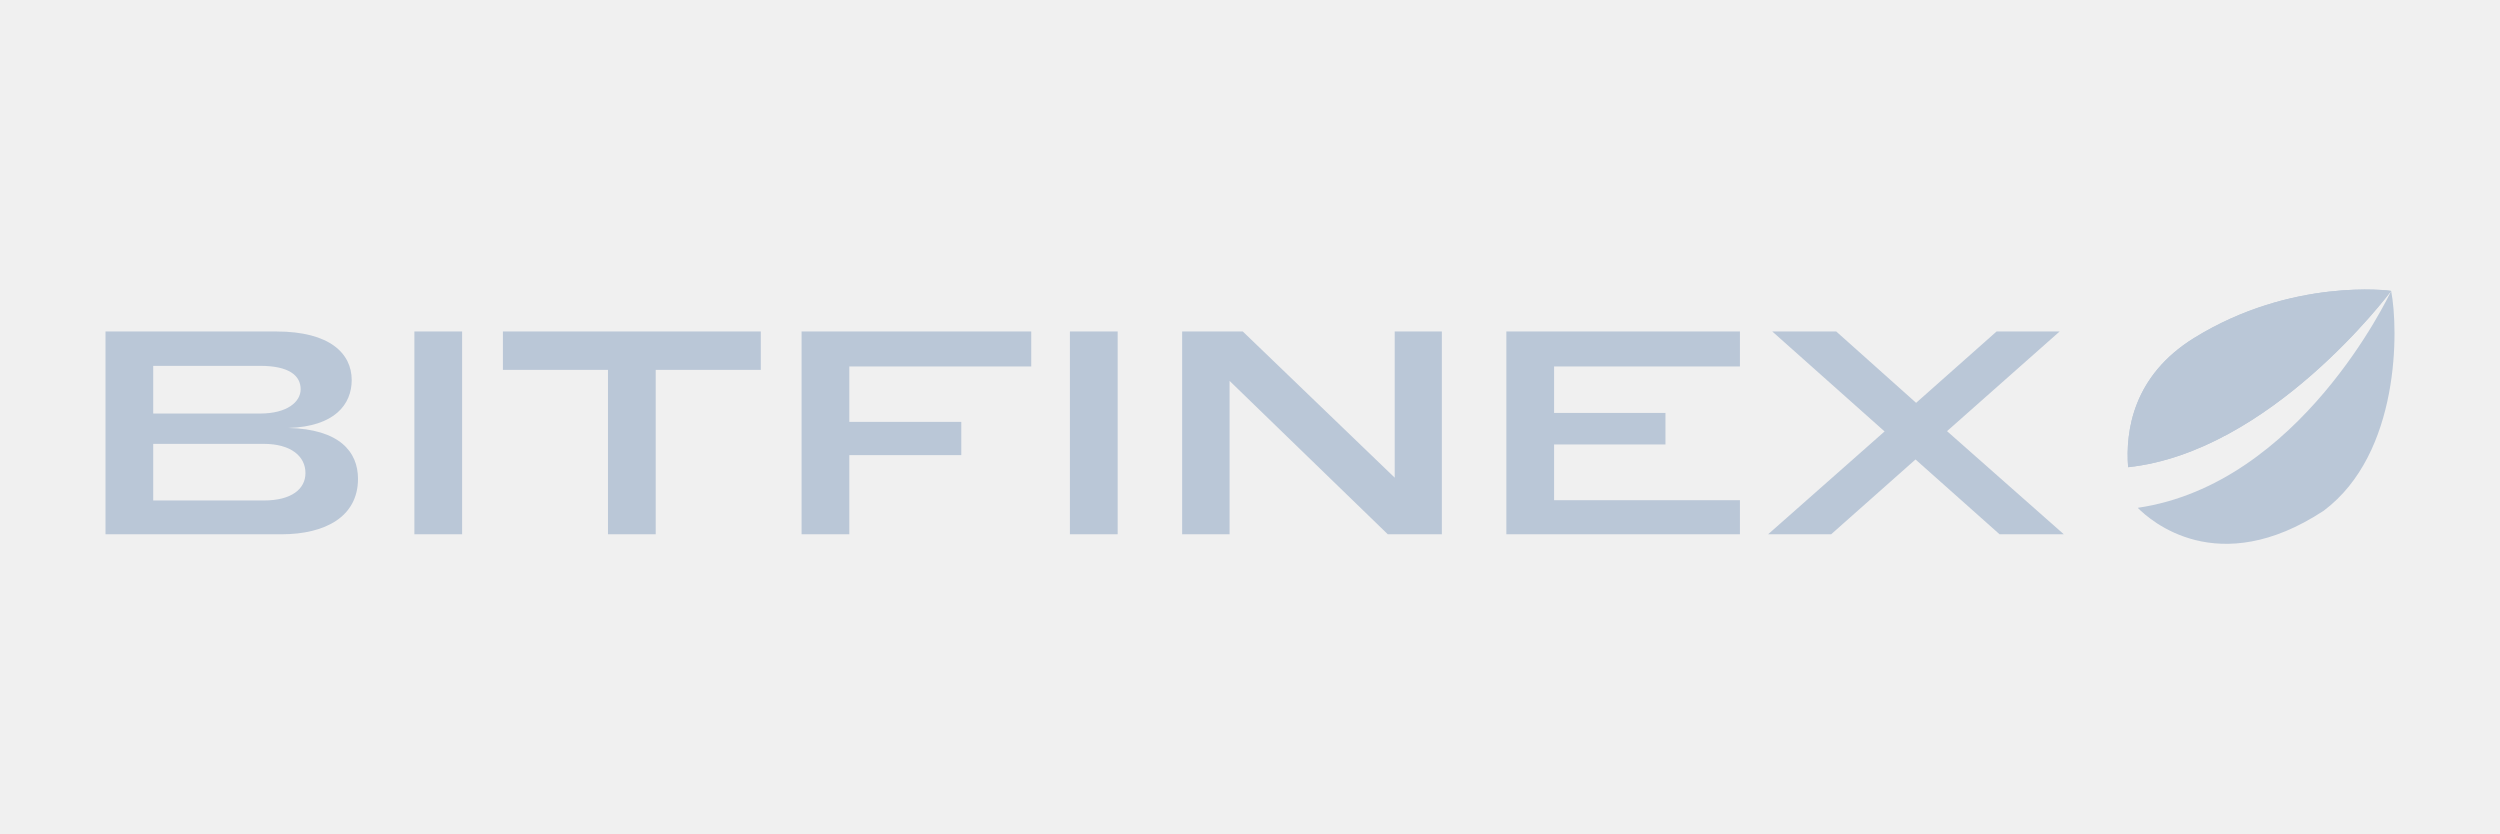
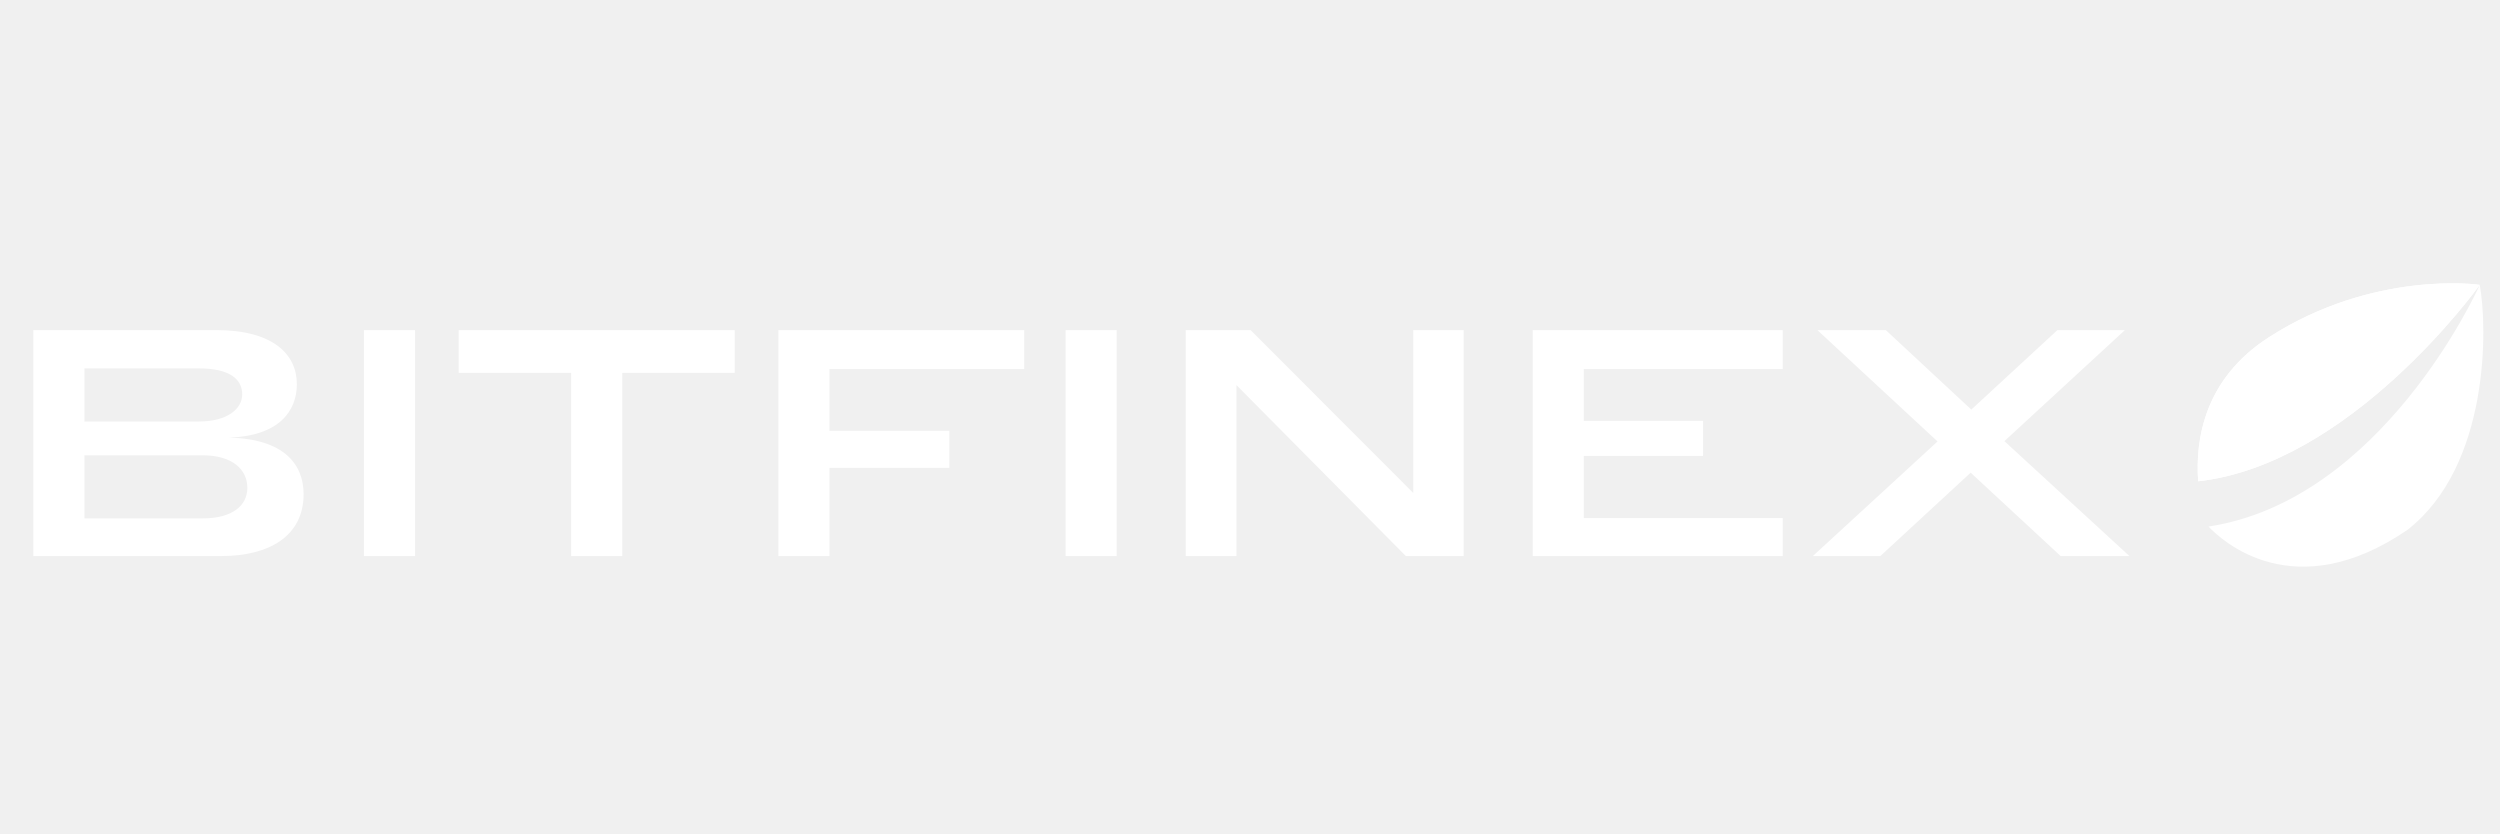
<svg xmlns="http://www.w3.org/2000/svg" width="150" height="50" viewBox="0 0 150 50" fill="none">
-   <path fill-rule="evenodd" clip-rule="evenodd" d="M128.264 30.469C129.003 31.221 133.058 34.828 139.424 30.642C144.026 27.193 143.911 19.715 143.469 17.457C143.315 17.785 137.969 29.051 128.264 30.469ZM143.469 17.455C143.412 17.432 137.49 16.655 131.636 20.284C128.001 22.537 127.52 25.834 127.686 28.032C136.197 27.115 143.276 17.713 143.469 17.455Z" fill="#BAC7D7" />
-   <path fill-rule="evenodd" clip-rule="evenodd" d="M143.469 17.455C143.412 17.432 137.49 16.655 131.636 20.284C128.001 22.537 127.52 25.834 127.686 28.032C136.196 27.115 143.276 17.713 143.469 17.455Z" fill="#BAC7D7" />
-   <path fill-rule="evenodd" clip-rule="evenodd" d="M15.824 30.029H9.194V26.632H15.824C17.481 26.632 18.328 27.394 18.328 28.382C18.328 29.336 17.499 30.029 15.824 30.029ZM15.607 24.812H9.194V21.951H15.607C17.355 21.951 18.039 22.541 18.039 23.355C18.039 24.101 17.247 24.812 15.607 24.812ZM17.301 25.678C20.093 25.592 21.102 24.257 21.102 22.801C21.102 21.206 19.787 19.889 16.58 19.889H6.33V32.057H16.887C19.517 32.057 21.48 31 21.48 28.729C21.48 27.117 20.381 25.748 17.301 25.678ZM24.863 19.889V32.057H27.727V19.889H24.863ZM39.343 22.194H45.648V19.889H30.174V22.194H36.479V32.057H39.343V22.194ZM48.094 19.889V32.057H50.959V27.308H57.678V25.314H50.959V21.986H61.875V19.889H48.094ZM64.195 19.889V32.057H67.06V19.889H64.195ZM73.775 22.853L83.269 32.057H86.511V19.889H83.683V28.66L74.568 19.889H70.929V32.057H73.775V22.853ZM90.381 19.889V32.057H104.396V30.012H93.245V26.666H99.928V24.777H93.245V21.986H104.396V19.889H90.381ZM123.578 19.889H119.795L114.967 24.17L110.175 19.889H106.338L113.075 25.886L106.086 32.057H109.869L114.931 27.568L119.975 32.057H123.83L116.822 25.869L123.578 19.889Z" fill="#BAC7D7" />
+   <path fill-rule="evenodd" clip-rule="evenodd" d="M132.51 31.593C133.3 32.431 137.641 36.448 144.454 31.786C149.38 27.943 149.257 19.612 148.784 17.096C148.619 17.463 142.897 30.013 132.51 31.593ZM148.783 17.094C148.723 17.069 142.385 16.204 136.119 20.246C132.228 22.756 131.713 26.429 131.891 28.877C141 27.856 148.577 17.382 148.783 17.094Z" fill="white" />
+   <path fill-rule="evenodd" clip-rule="evenodd" d="M148.783 17.094C148.723 17.069 142.385 16.204 136.119 20.246C132.228 22.756 131.713 26.429 131.891 28.877C141 27.856 148.577 17.382 148.783 17.094Z" fill="white" />
+   <path fill-rule="evenodd" clip-rule="evenodd" d="M12.161 31.103H5.066V27.318H12.161C13.935 27.318 14.841 28.167 14.841 29.268C14.841 30.33 13.954 31.103 12.161 31.103ZM11.93 25.29H5.066V22.104H11.93C13.8 22.104 14.533 22.76 14.533 23.668C14.533 24.498 13.684 25.29 11.93 25.29ZM13.742 26.256C16.731 26.159 17.811 24.672 17.811 23.05C17.811 21.273 16.403 19.806 12.971 19.806H2V33.362H13.299C16.114 33.362 18.216 32.184 18.216 29.654C18.216 27.858 17.04 26.333 13.742 26.256ZM21.837 19.806V33.362H24.902V19.806H21.837ZM37.335 22.374H44.083V19.806H27.521V22.374H34.269V33.362H37.335V22.374ZM46.702 19.806V33.362H49.767V28.071H56.959V25.85H49.767V22.142H61.452V19.806H46.702ZM63.935 19.806V33.362H67.001V19.806H63.935ZM74.189 23.108L84.35 33.362H87.821V19.806H84.794V29.577L75.037 19.806H71.143V33.362H74.189V23.108ZM91.963 19.806V33.362H106.963V31.083H95.028V27.356H102.182V25.251H95.028V22.142H106.963V19.806H91.963ZM127.494 19.806H123.445L118.278 24.576L113.149 19.806H109.042L116.253 26.487L108.772 33.362H112.821L118.239 28.36L123.638 33.362H127.764L120.264 26.468L127.494 19.806Z" fill="white" />
</svg>
